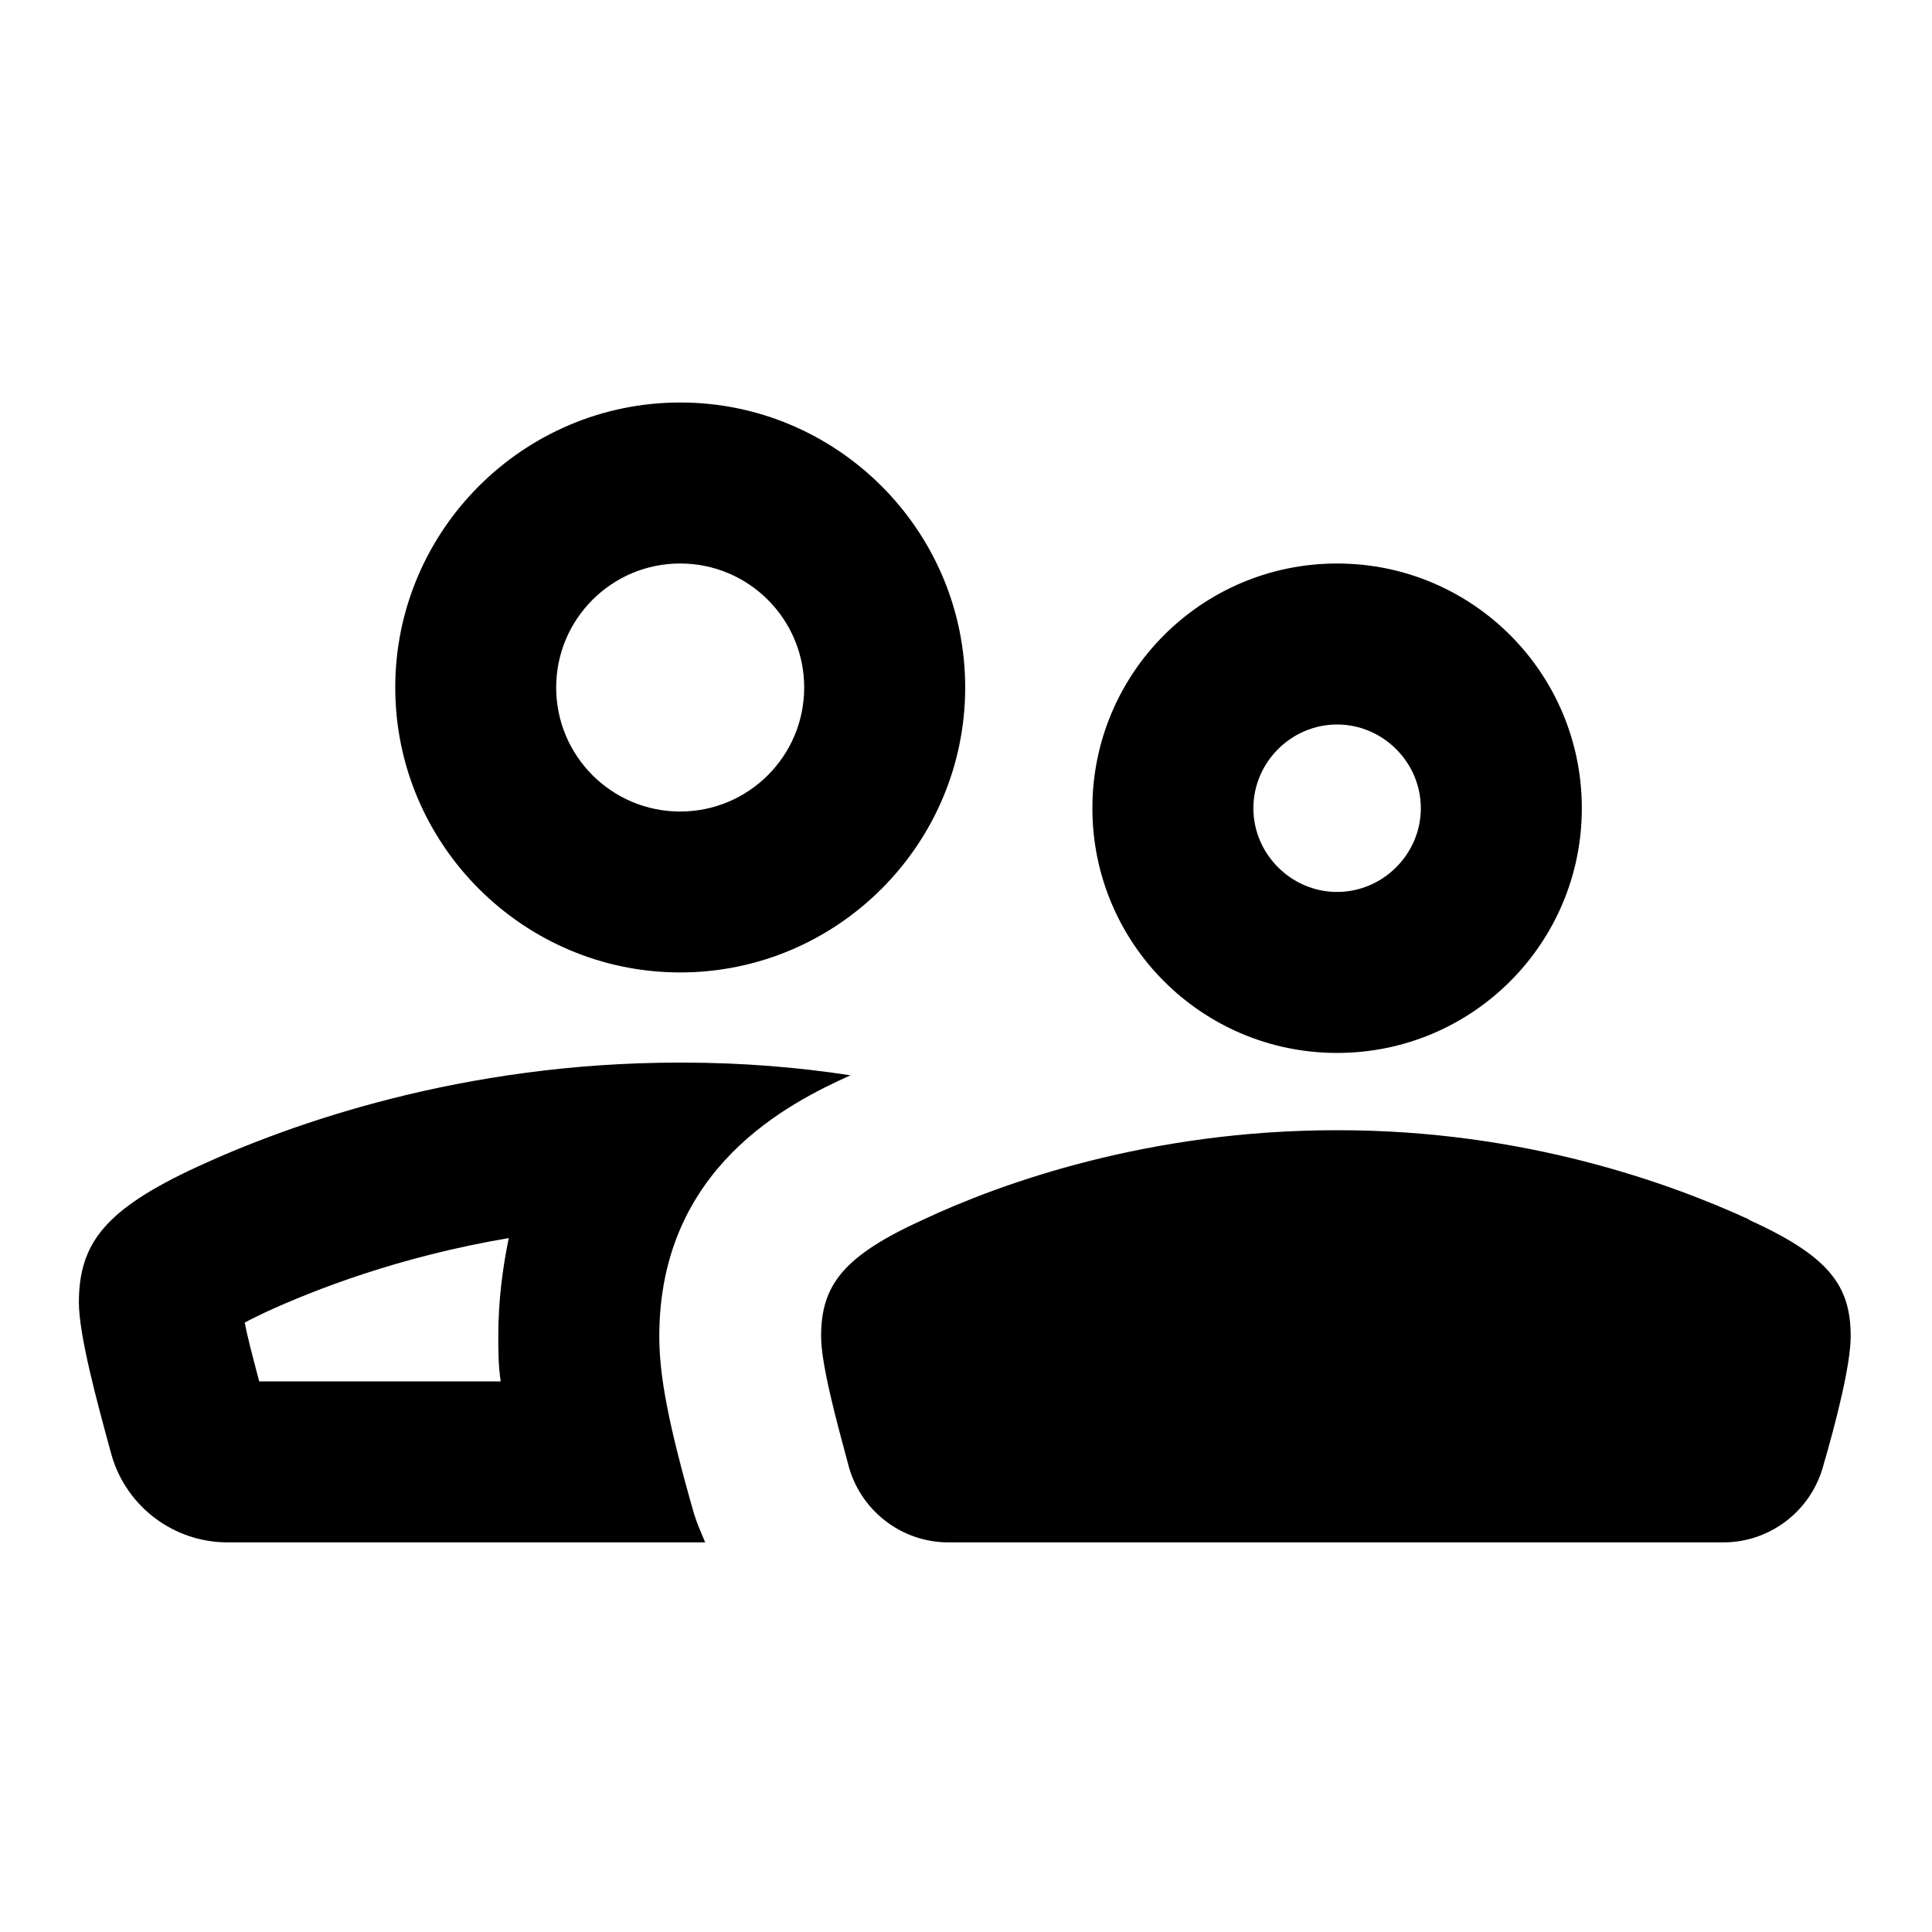
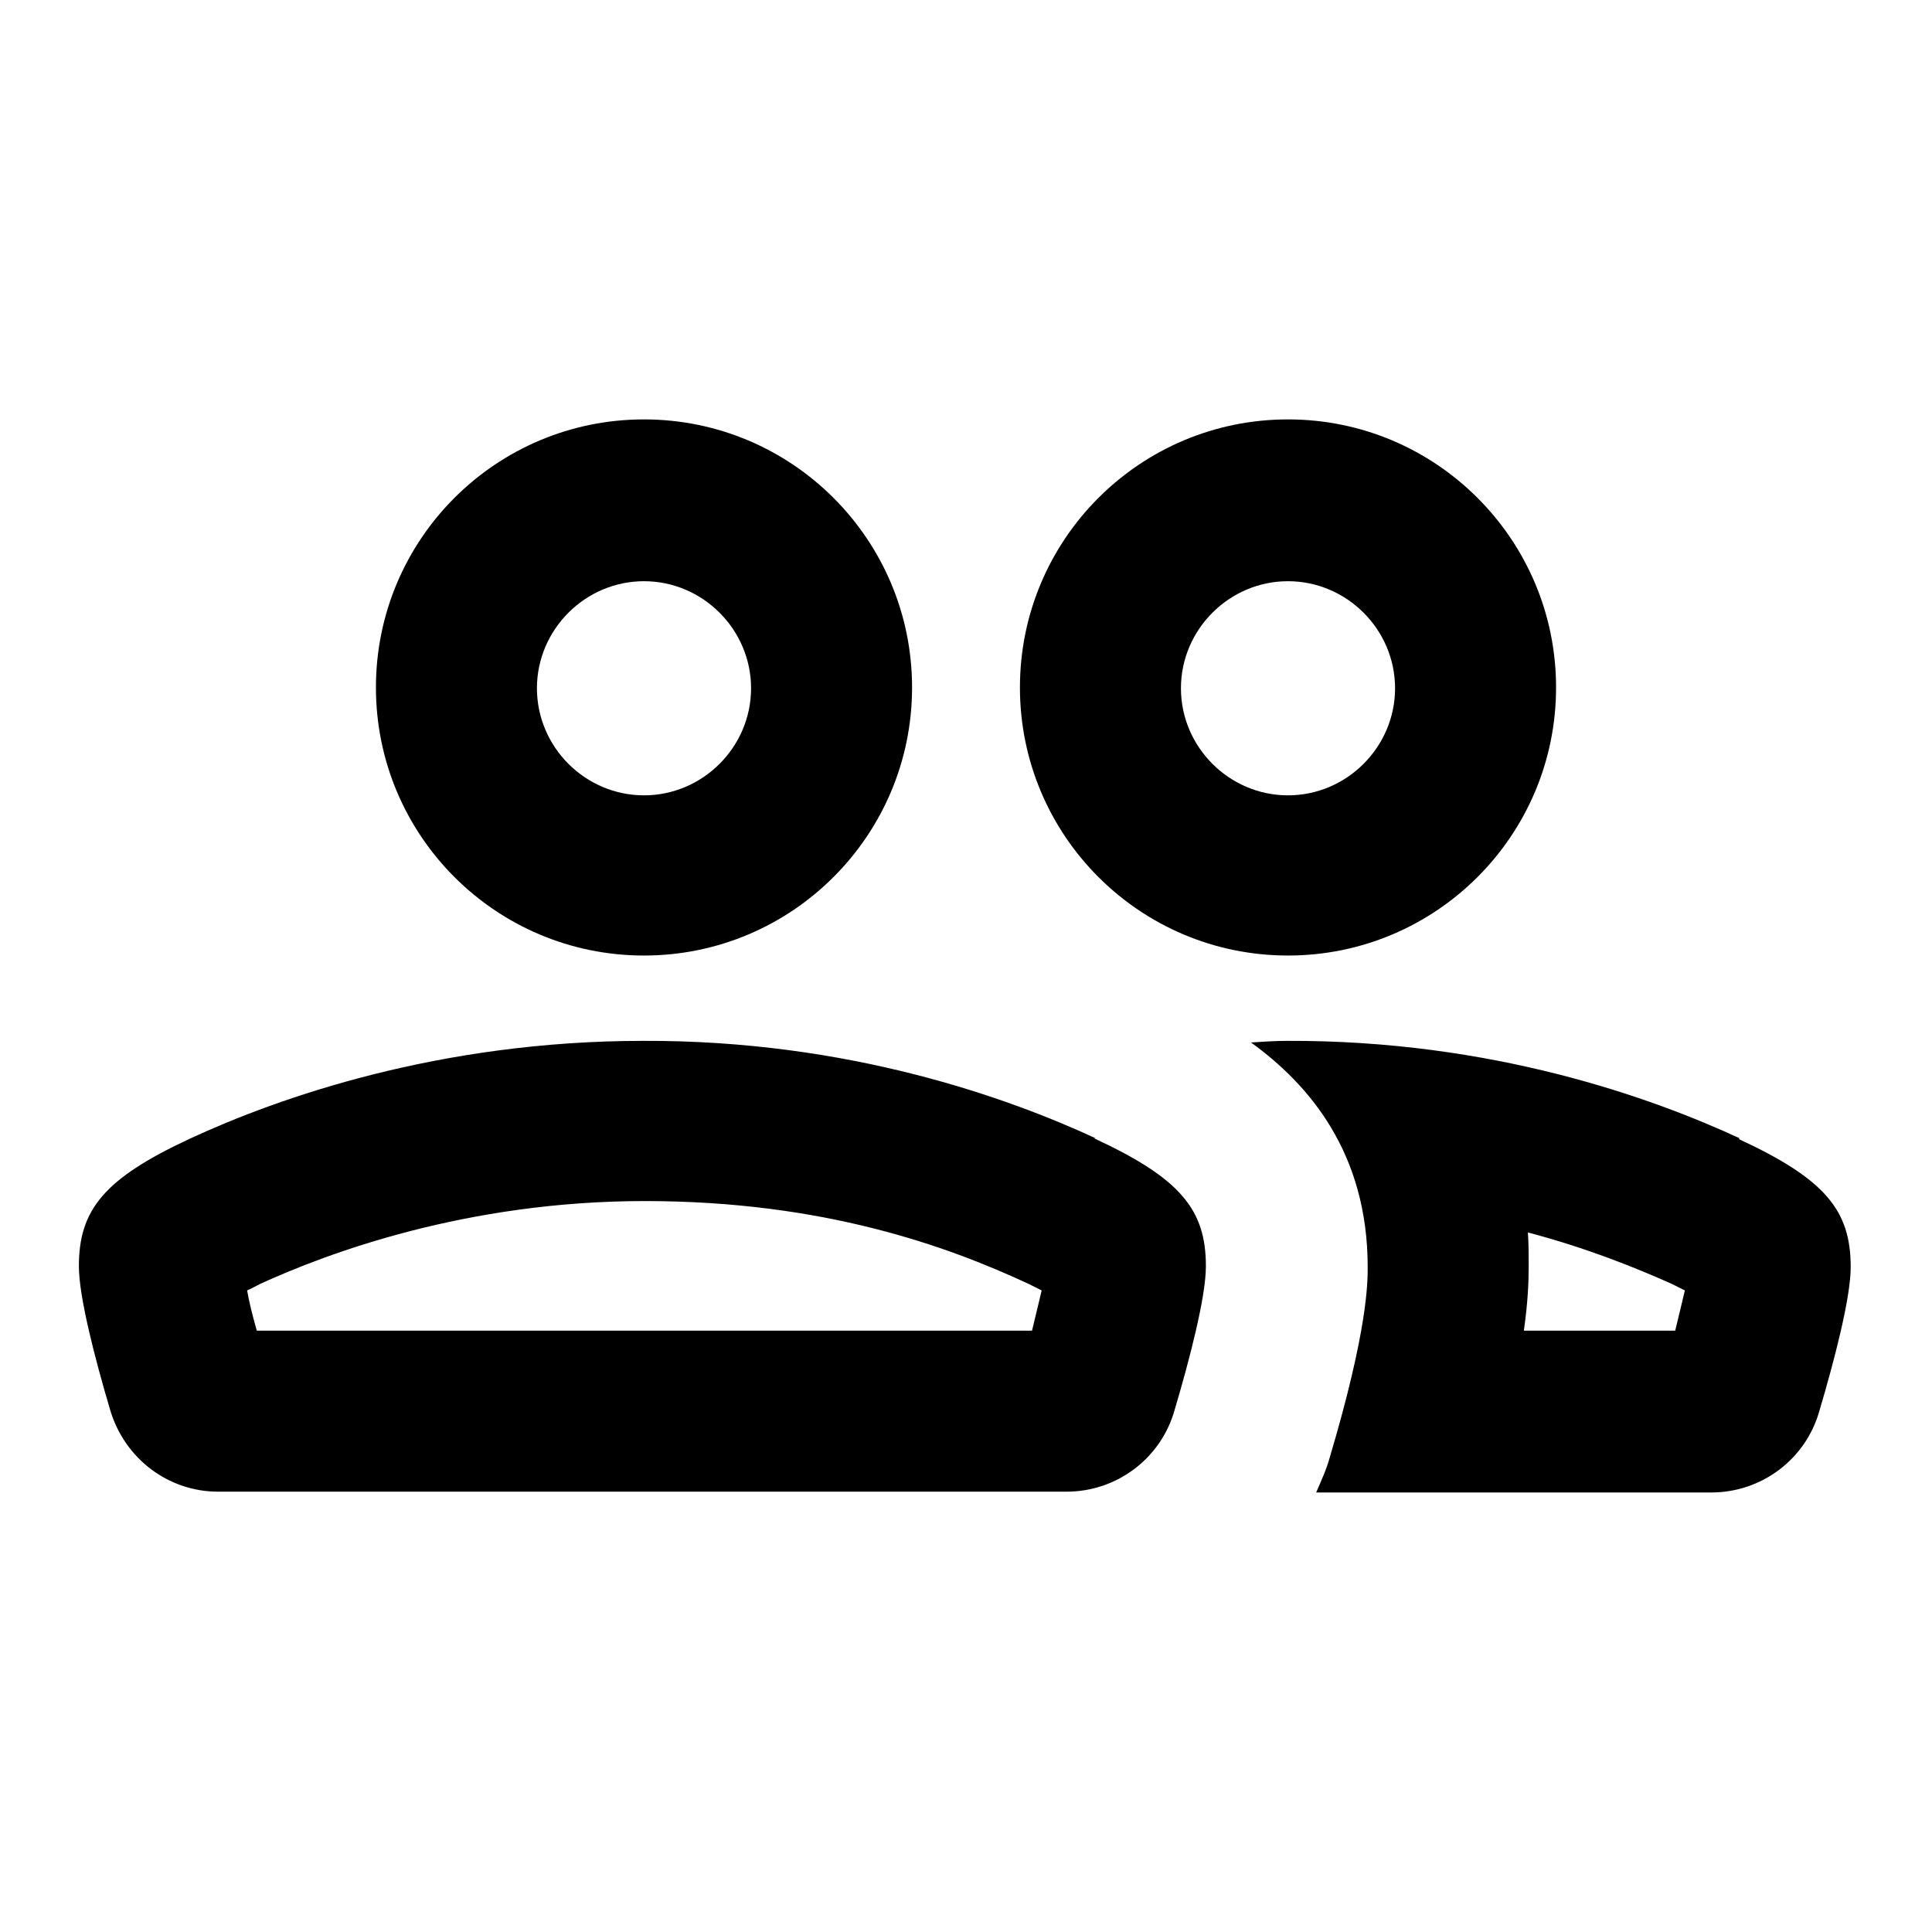
<svg xmlns="http://www.w3.org/2000/svg" width="24" height="24" fill="currentColor" viewBox="0 0 24 24">
-   <path d="M16.61 13.08c1.68 0 3.04-1.36 3.04-3.04S18.29 7 16.61 7s-3.04 1.36-3.04 3.04 1.36 3.04 3.04 3.04Zm0-4.08c.57 0 1.04.47 1.04 1.04s-.47 1.04-1.04 1.04-1.04-.47-1.04-1.04S16.04 9 16.61 9Zm-8.16 3.08c1.95 0 3.54-1.59 3.54-3.54S10.4 5 8.45 5 4.91 6.59 4.91 8.54s1.59 3.54 3.54 3.54Zm0-5.08a1.54 1.54 0 1 1-.001 3.081A1.54 1.54 0 0 1 8.45 7Zm13.28 8.15c-.98-.45-2.79-1.11-5.1-1.11h-.03c-2.32 0-4.15.65-5.13 1.11-.99.45-1.27.81-1.27 1.45 0 .35.19 1.05.35 1.64.16.54.66.92 1.23.92h9.63c.57 0 1.07-.38 1.23-.92.17-.58.35-1.29.35-1.64 0-.64-.28-1-1.27-1.45Zm-11.15-1.79c-.65-.1-1.35-.16-2.1-.16h-.04c-2.7 0-4.83.76-5.98 1.29-1.15.53-1.48.95-1.48 1.69 0 .4.22 1.22.41 1.91a1.5 1.5 0 0 0 1.43 1.07h5.94c-.05-.12-.1-.23-.14-.36-.32-1.12-.43-1.71-.43-2.2 0-2.1 1.62-2.9 2.37-3.24Zm-4.35 3.8H3.22c-.09-.34-.15-.57-.18-.73.07-.04.16-.08.26-.13.61-.28 1.66-.69 3.02-.92-.08.39-.13.79-.13 1.22 0 .18 0 .36.03.56Z" />
+   <path d="M16 11.87a3.329 3.329 0 1 0 0-6.66c-1.84 0-3.33 1.49-3.33 3.33s1.49 3.33 3.33 3.33Zm0-4.65c.73 0 1.33.6 1.33 1.33s-.6 1.33-1.33 1.33-1.33-.6-1.33-1.33.6-1.33 1.33-1.33Zm-8 4.65a3.329 3.329 0 1 0 0-6.66c-1.84 0-3.33 1.49-3.33 3.33S6.16 11.87 8 11.87Zm0-4.65c.73 0 1.33.6 1.33 1.33S8.73 9.88 8 9.88s-1.33-.6-1.33-1.33.6-1.33 1.33-1.33Zm5.61 6.92c-1.08-.5-3.07-1.22-5.62-1.21-2.54 0-4.54.71-5.62 1.21s-1.39.89-1.39 1.59c0 .38.2 1.15.39 1.79.18.6.72 1.01 1.34 1.01h10.54c.62 0 1.17-.41 1.34-1.01.19-.64.39-1.41.39-1.79 0-.7-.31-1.09-1.39-1.59Zm-.8 2.39H3.19c-.06-.21-.1-.38-.12-.5.05-.02.1-.05.16-.08.83-.38 2.56-1.03 4.78-1.03s3.76.56 4.77 1.03l.16.08c-.03.13-.07.29-.12.5Zm8.8-2.39c-1.08-.5-3.07-1.22-5.62-1.21-.15 0-.3.01-.45.02.72.52 1.45 1.37 1.45 2.79 0 .19 0 .78-.47 2.36-.04.15-.11.3-.17.44h4.91c.62 0 1.17-.41 1.34-1.01.19-.64.39-1.41.39-1.79 0-.7-.31-1.09-1.39-1.59Zm-.8 2.39h-1.88c.05-.35.06-.61.06-.8 0-.14 0-.28-.01-.42.72.19 1.32.43 1.79.64l.16.08c-.03.13-.07.29-.12.5Z" />
</svg>
